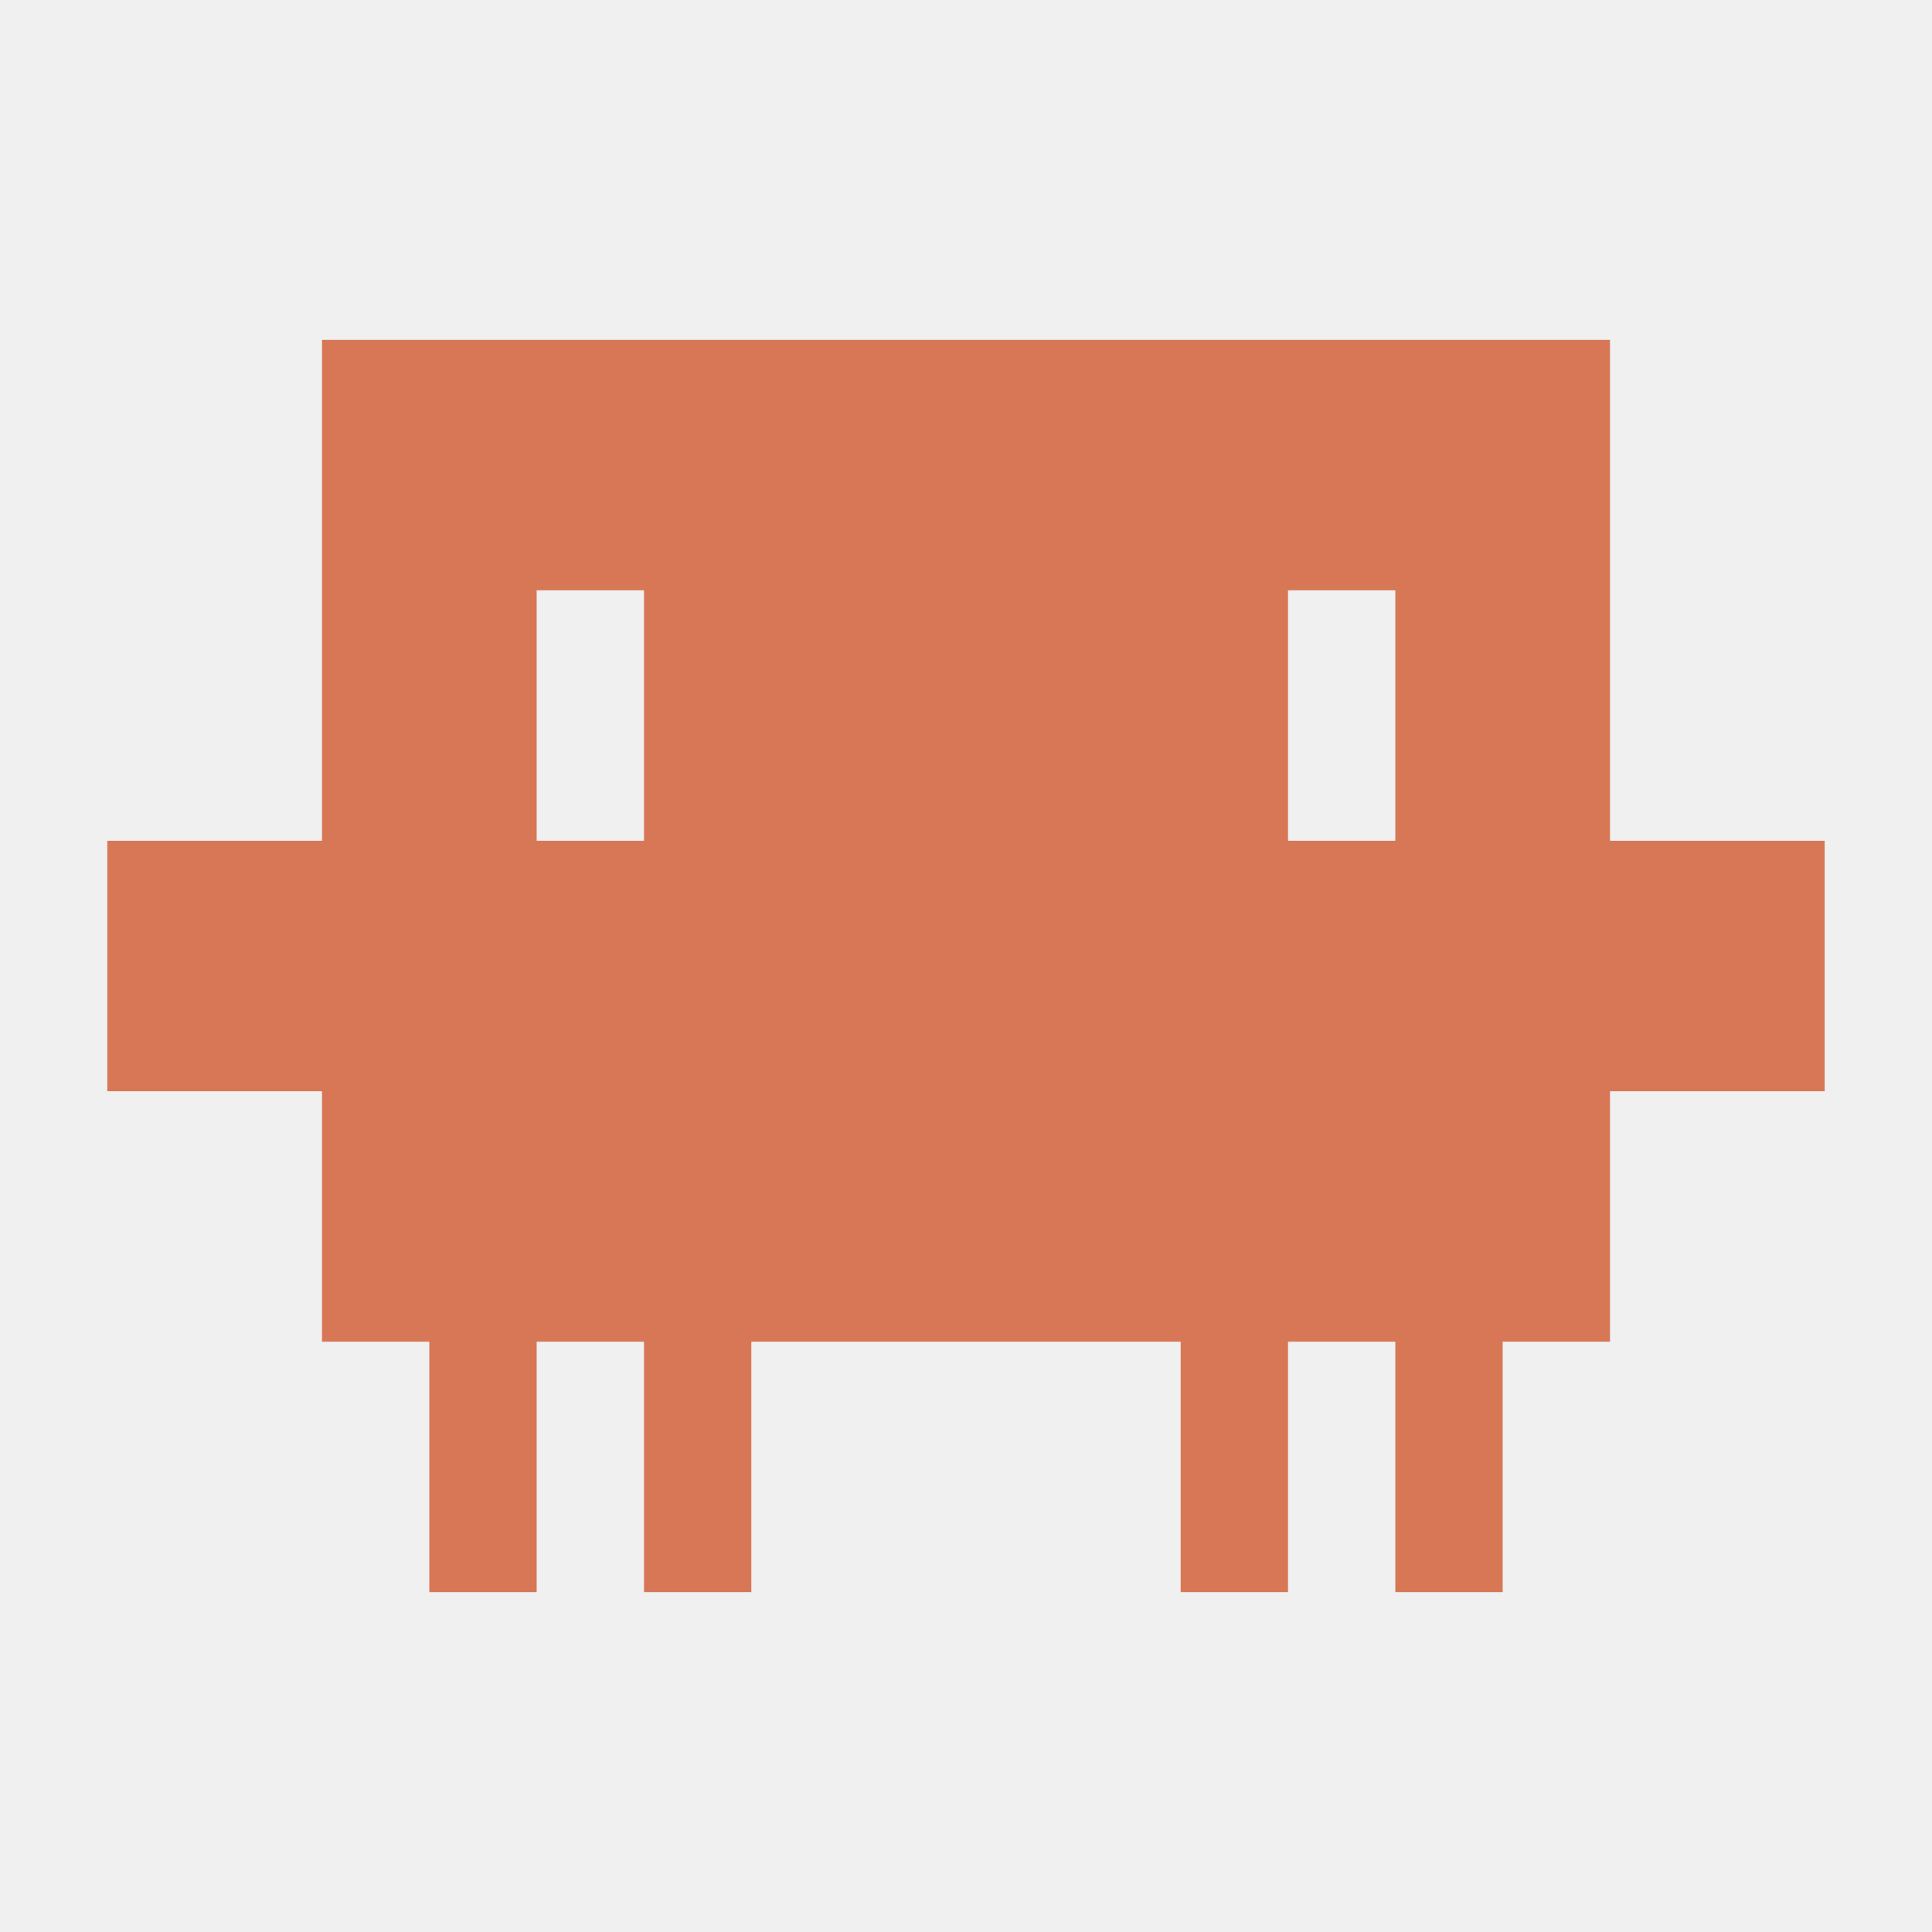
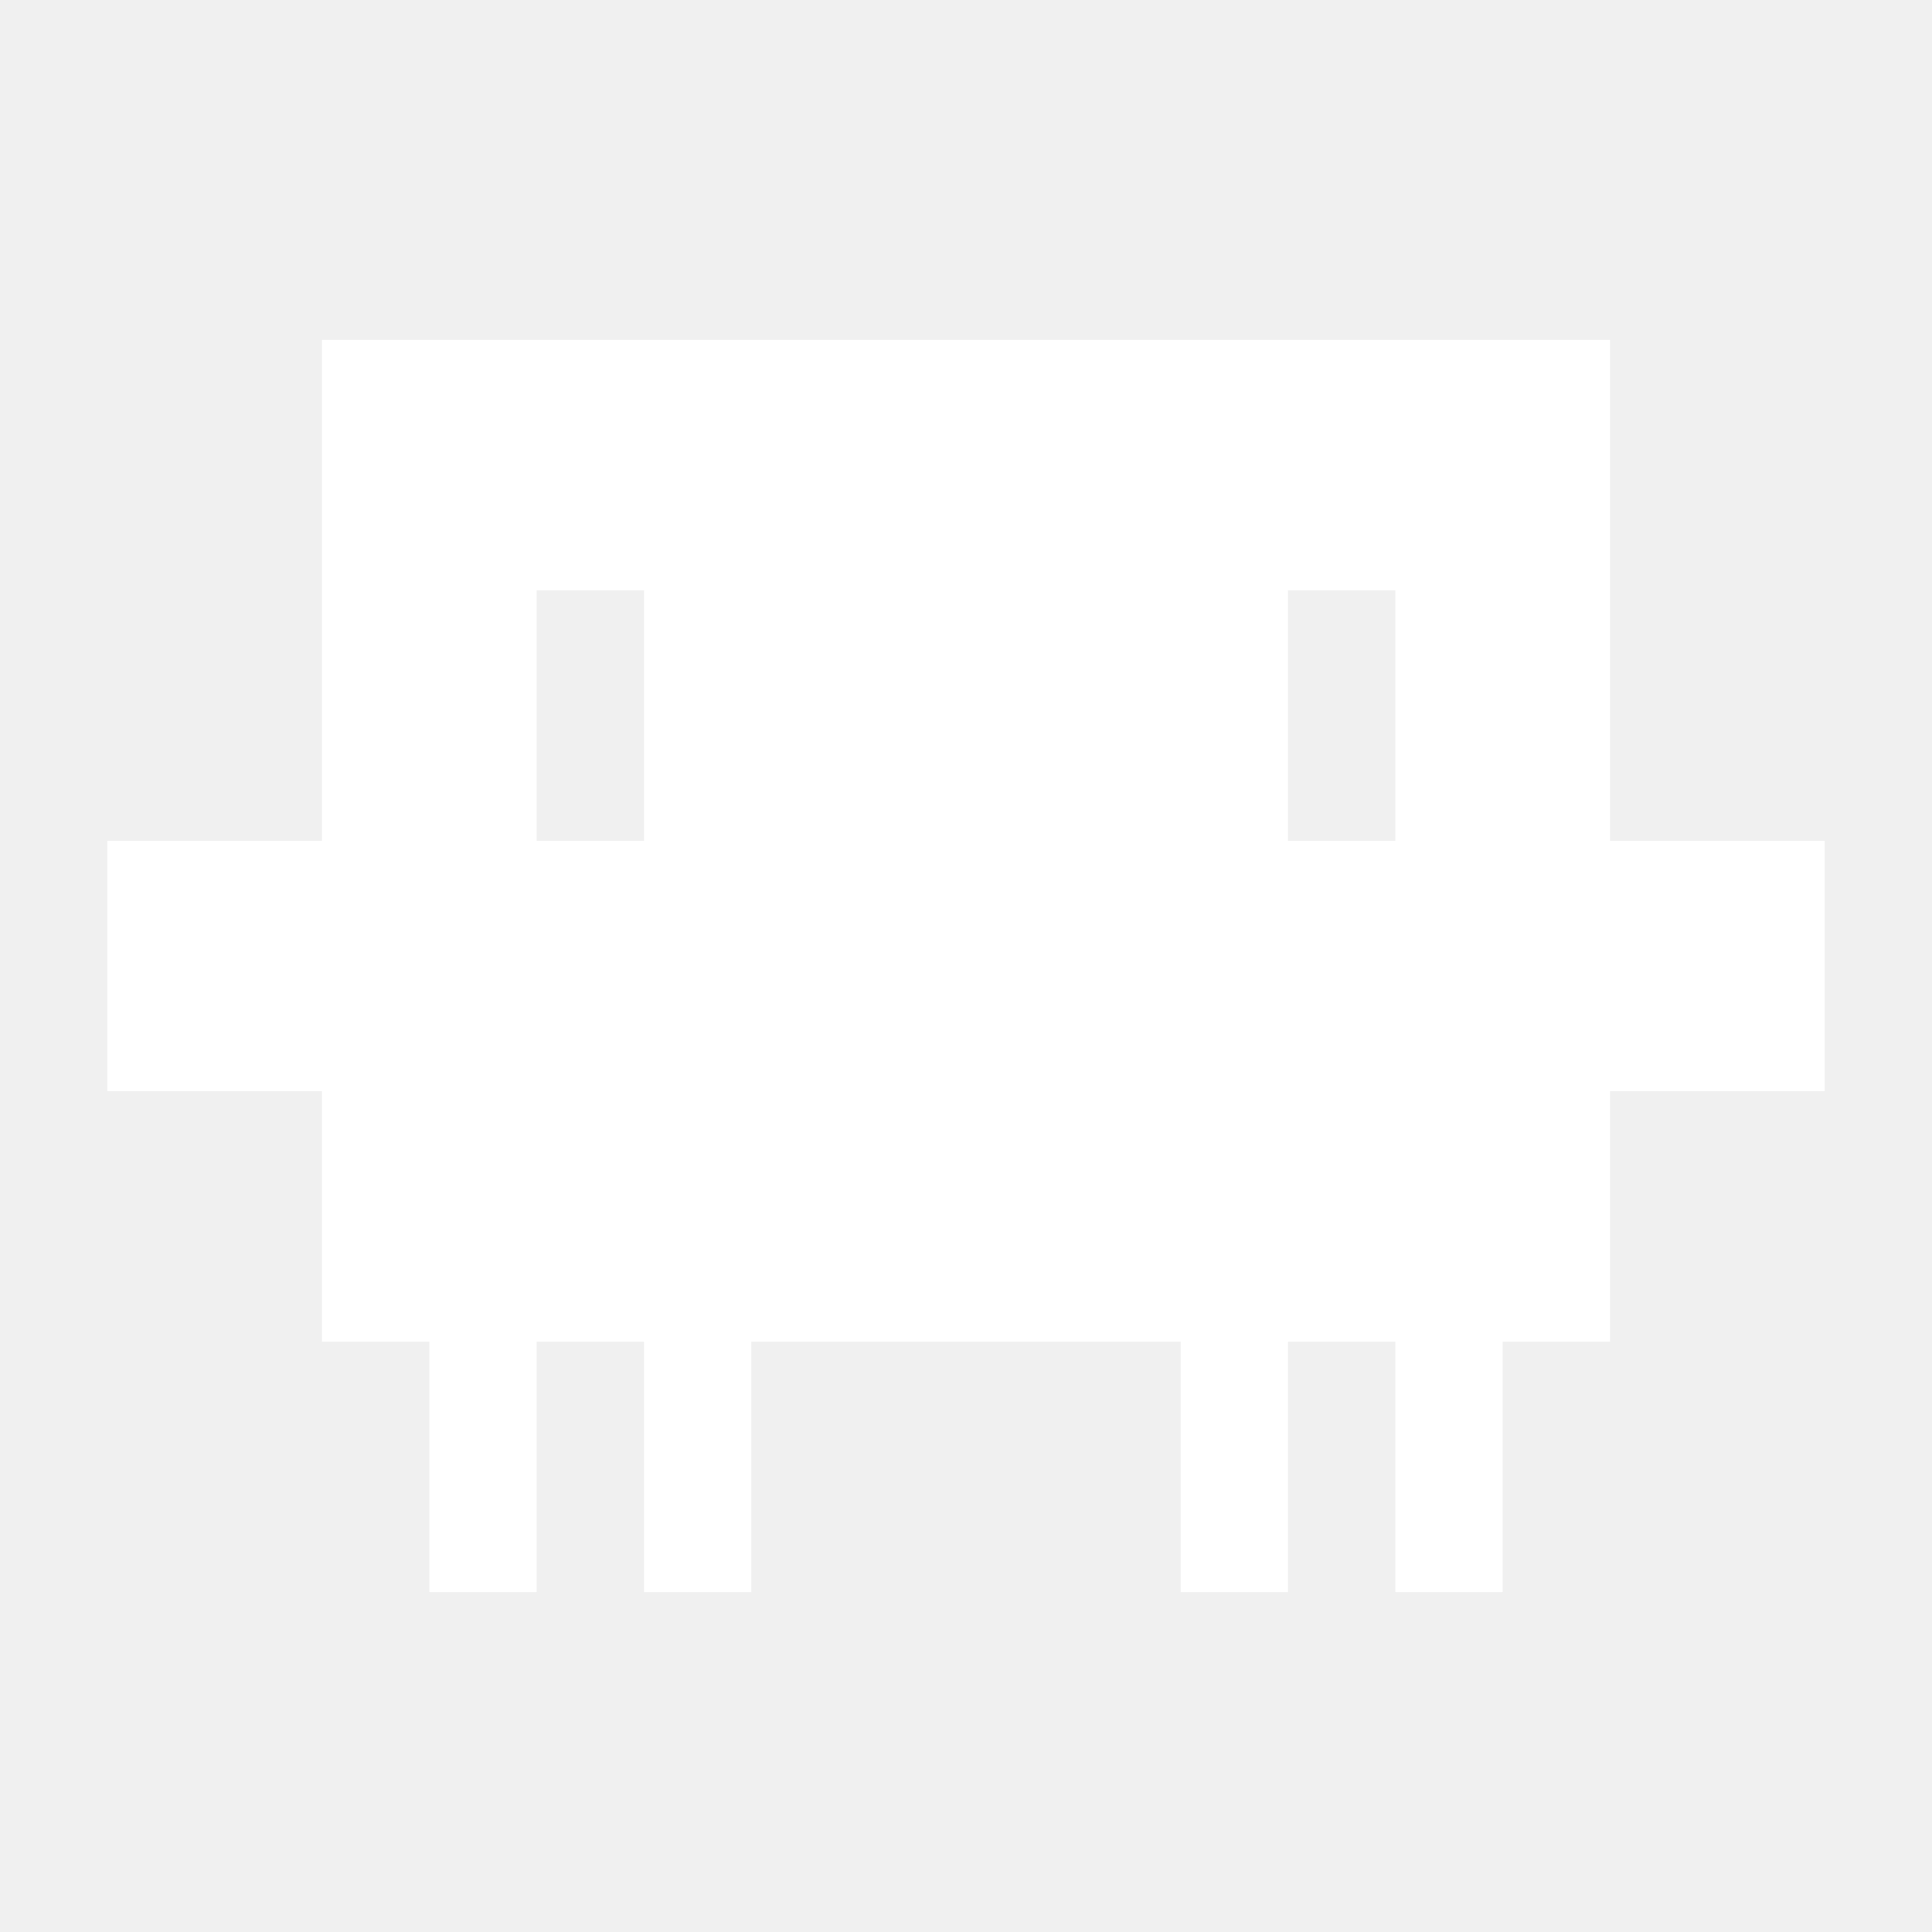
<svg xmlns="http://www.w3.org/2000/svg" version="1.1" width="108" height="108">
-   <path d="M0 0 C23.76 0 47.52 0 72 0 C72 9.24 72 18.48 72 28 C75.96 28 79.92 28 84 28 C84 32.62 84 37.24 84 42 C80.04 42 76.08 42 72 42 C72 46.62 72 51.24 72 56 C70.02 56 68.04 56 66 56 C66 60.62 66 65.24 66 70 C64.02 70 62.04 70 60 70 C60 65.38 60 60.76 60 56 C58.02 56 56.04 56 54 56 C54 60.62 54 65.24 54 70 C52.02 70 50.04 70 48 70 C48 65.38 48 60.76 48 56 C40.08 56 32.16 56 24 56 C24 60.62 24 65.24 24 70 C22.02 70 20.04 70 18 70 C18 65.38 18 60.76 18 56 C16.02 56 14.04 56 12 56 C12 60.62 12 65.24 12 70 C10.02 70 8.04 70 6 70 C6 65.38 6 60.76 6 56 C4.02 56 2.04 56 0 56 C0 51.38 0 46.76 0 42 C-3.96 42 -7.92 42 -12 42 C-12 37.38 -12 32.76 -12 28 C-8.04 28 -4.08 28 0 28 C0 18.76 0 9.52 0 0 Z M12 14 C12 18.62 12 23.24 12 28 C13.98 28 15.96 28 18 28 C18 23.38 18 18.76 18 14 C16.02 14 14.04 14 12 14 Z M54 14 C54 18.62 54 23.24 54 28 C55.98 28 57.96 28 60 28 C60 23.38 60 18.76 60 14 C58.02 14 56.04 14 54 14 Z " fill="#D77756" transform="translate(18,19)" />
+   <path d="M0 0 C23.76 0 47.52 0 72 0 C72 9.24 72 18.48 72 28 C75.96 28 79.92 28 84 28 C84 32.62 84 37.24 84 42 C80.04 42 76.08 42 72 42 C72 46.62 72 51.24 72 56 C70.02 56 68.04 56 66 56 C66 60.62 66 65.24 66 70 C64.02 70 62.04 70 60 70 C60 65.38 60 60.76 60 56 C58.02 56 56.04 56 54 56 C54 60.62 54 65.24 54 70 C52.02 70 50.04 70 48 70 C48 65.38 48 60.76 48 56 C40.08 56 32.16 56 24 56 C24 60.62 24 65.24 24 70 C22.02 70 20.04 70 18 70 C18 65.38 18 60.76 18 56 C16.02 56 14.04 56 12 56 C12 60.62 12 65.24 12 70 C10.02 70 8.04 70 6 70 C6 65.38 6 60.76 6 56 C4.02 56 2.04 56 0 56 C0 51.38 0 46.76 0 42 C-3.96 42 -7.92 42 -12 42 C-12 37.38 -12 32.76 -12 28 C-8.04 28 -4.08 28 0 28 C0 18.76 0 9.52 0 0 Z M12 14 C12 18.62 12 23.24 12 28 C13.98 28 15.96 28 18 28 C18 23.38 18 18.76 18 14 C16.02 14 14.04 14 12 14 Z M54 14 C54 18.62 54 23.24 54 28 C55.98 28 57.96 28 60 28 C60 23.38 60 18.76 60 14 C58.02 14 56.04 14 54 14 Z " fill="#ffffff" transform="translate(18,19)" />
</svg>
